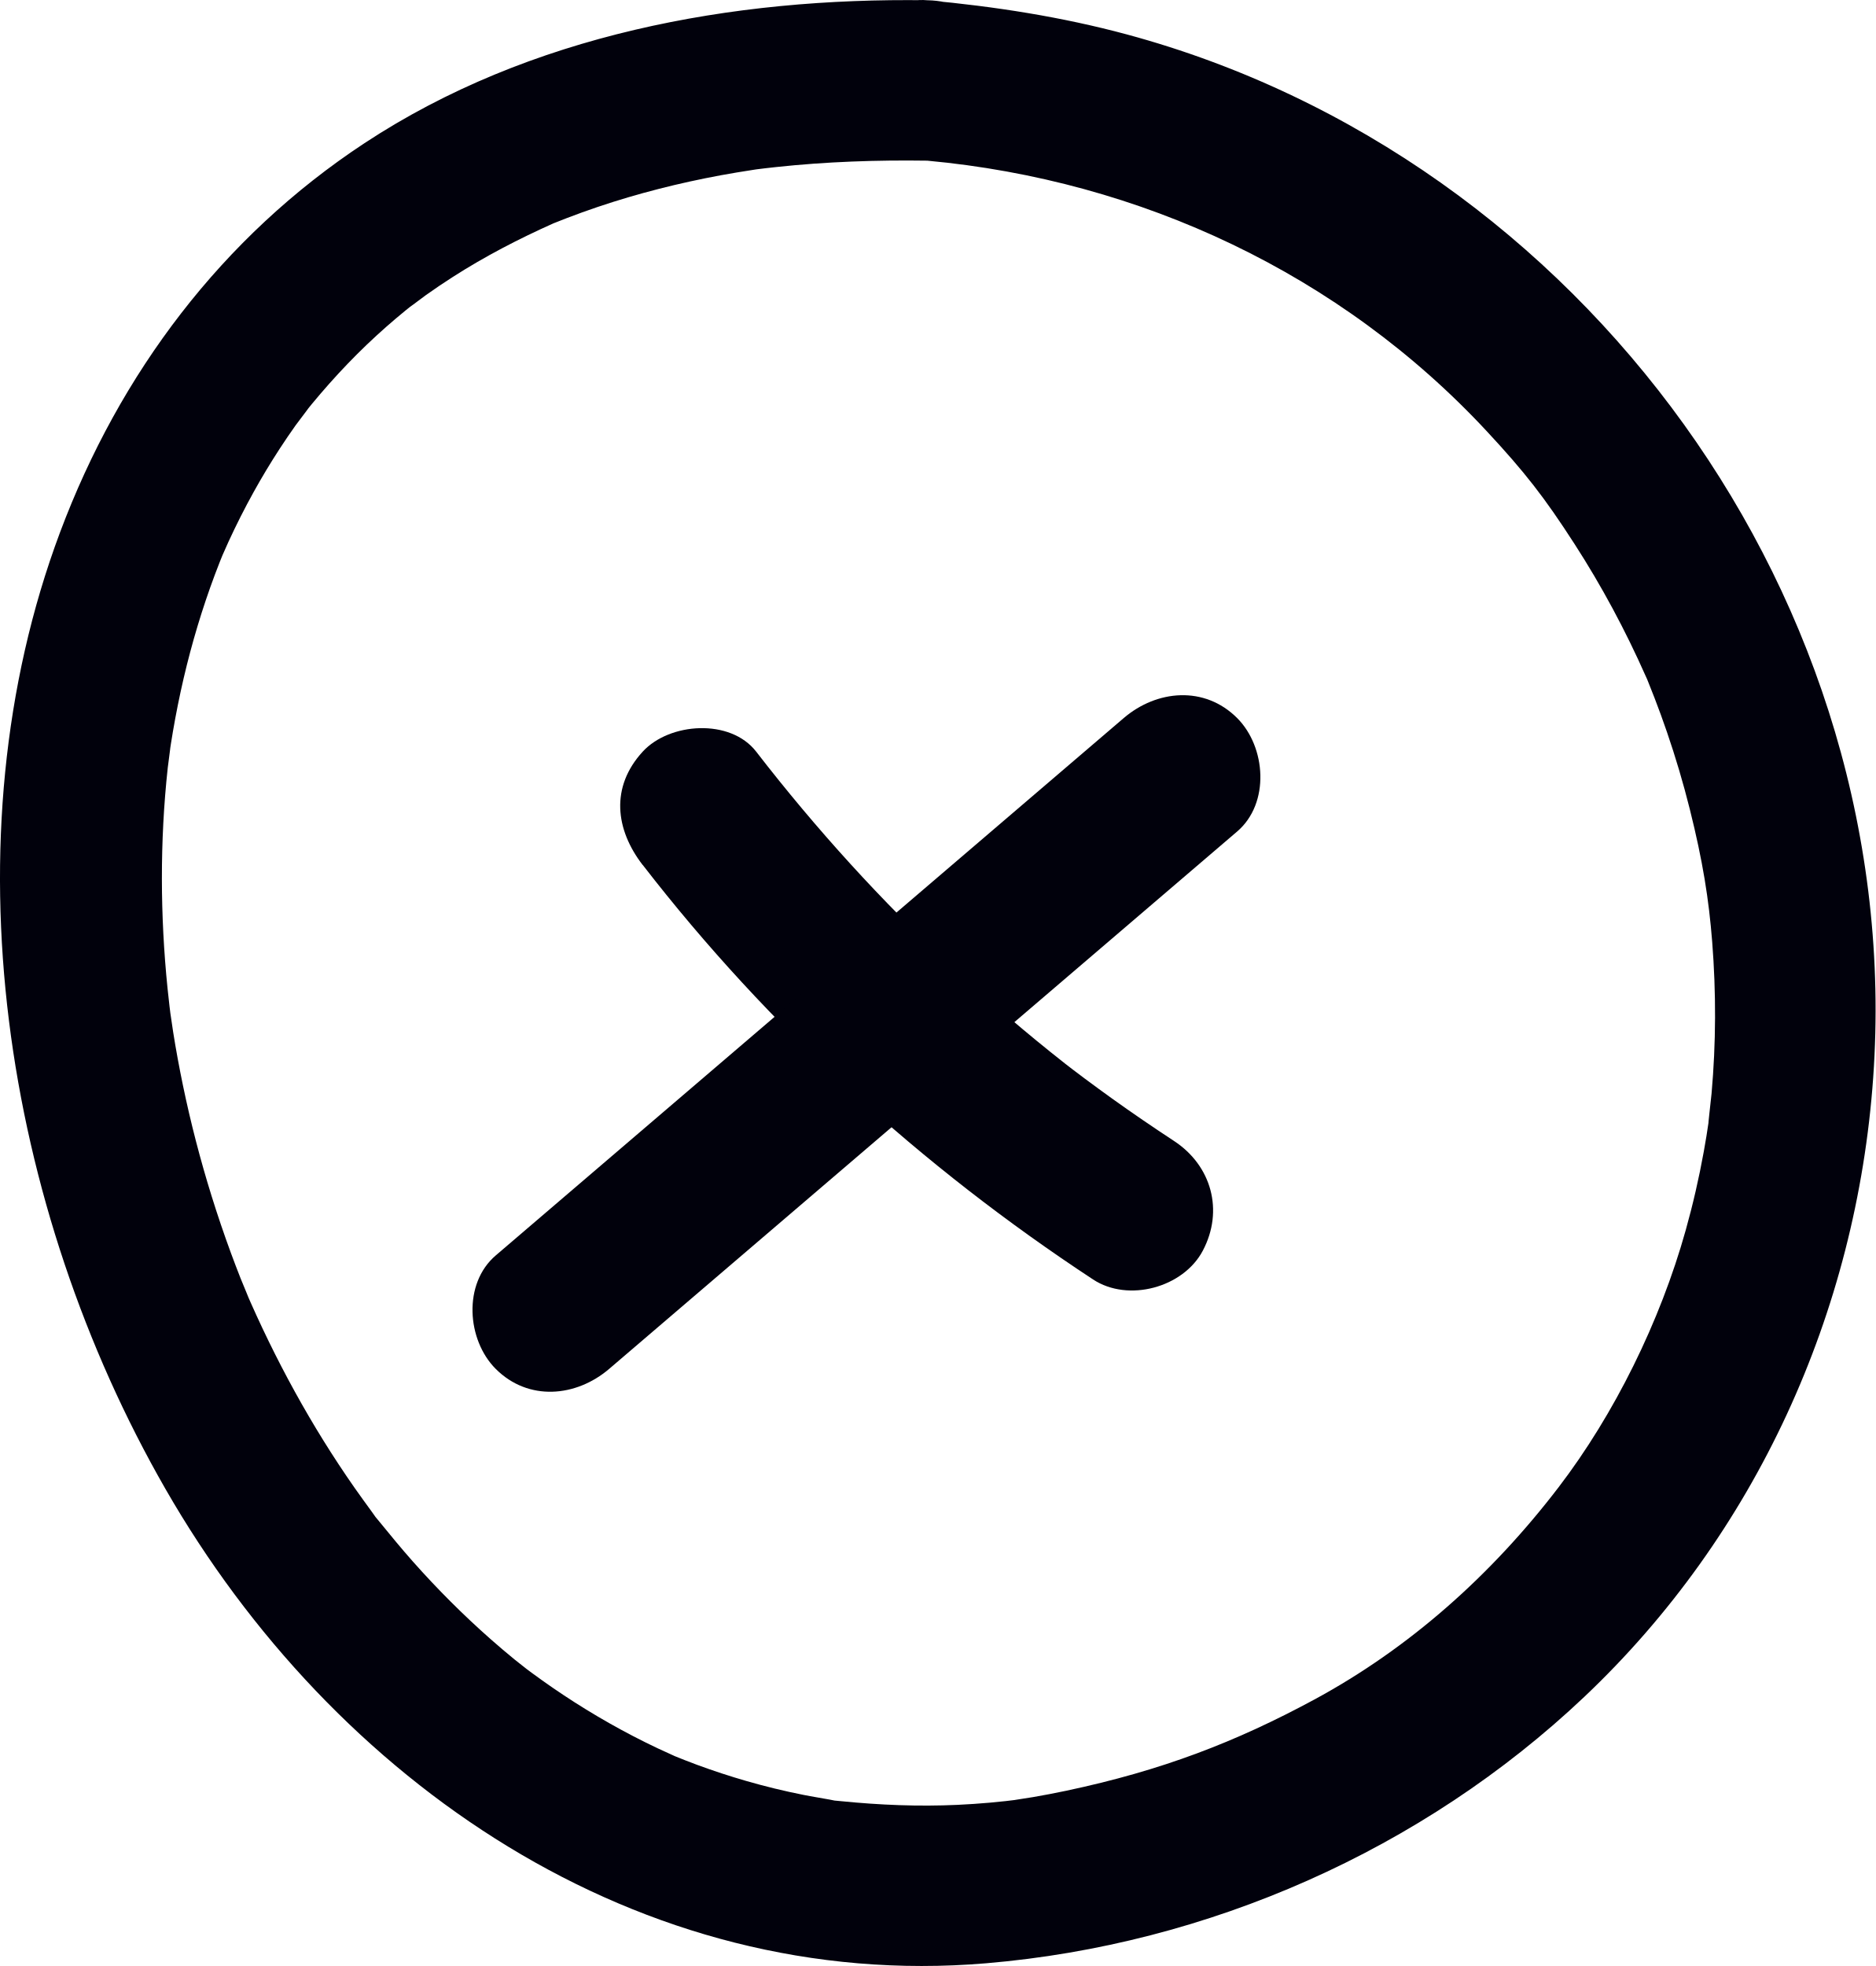
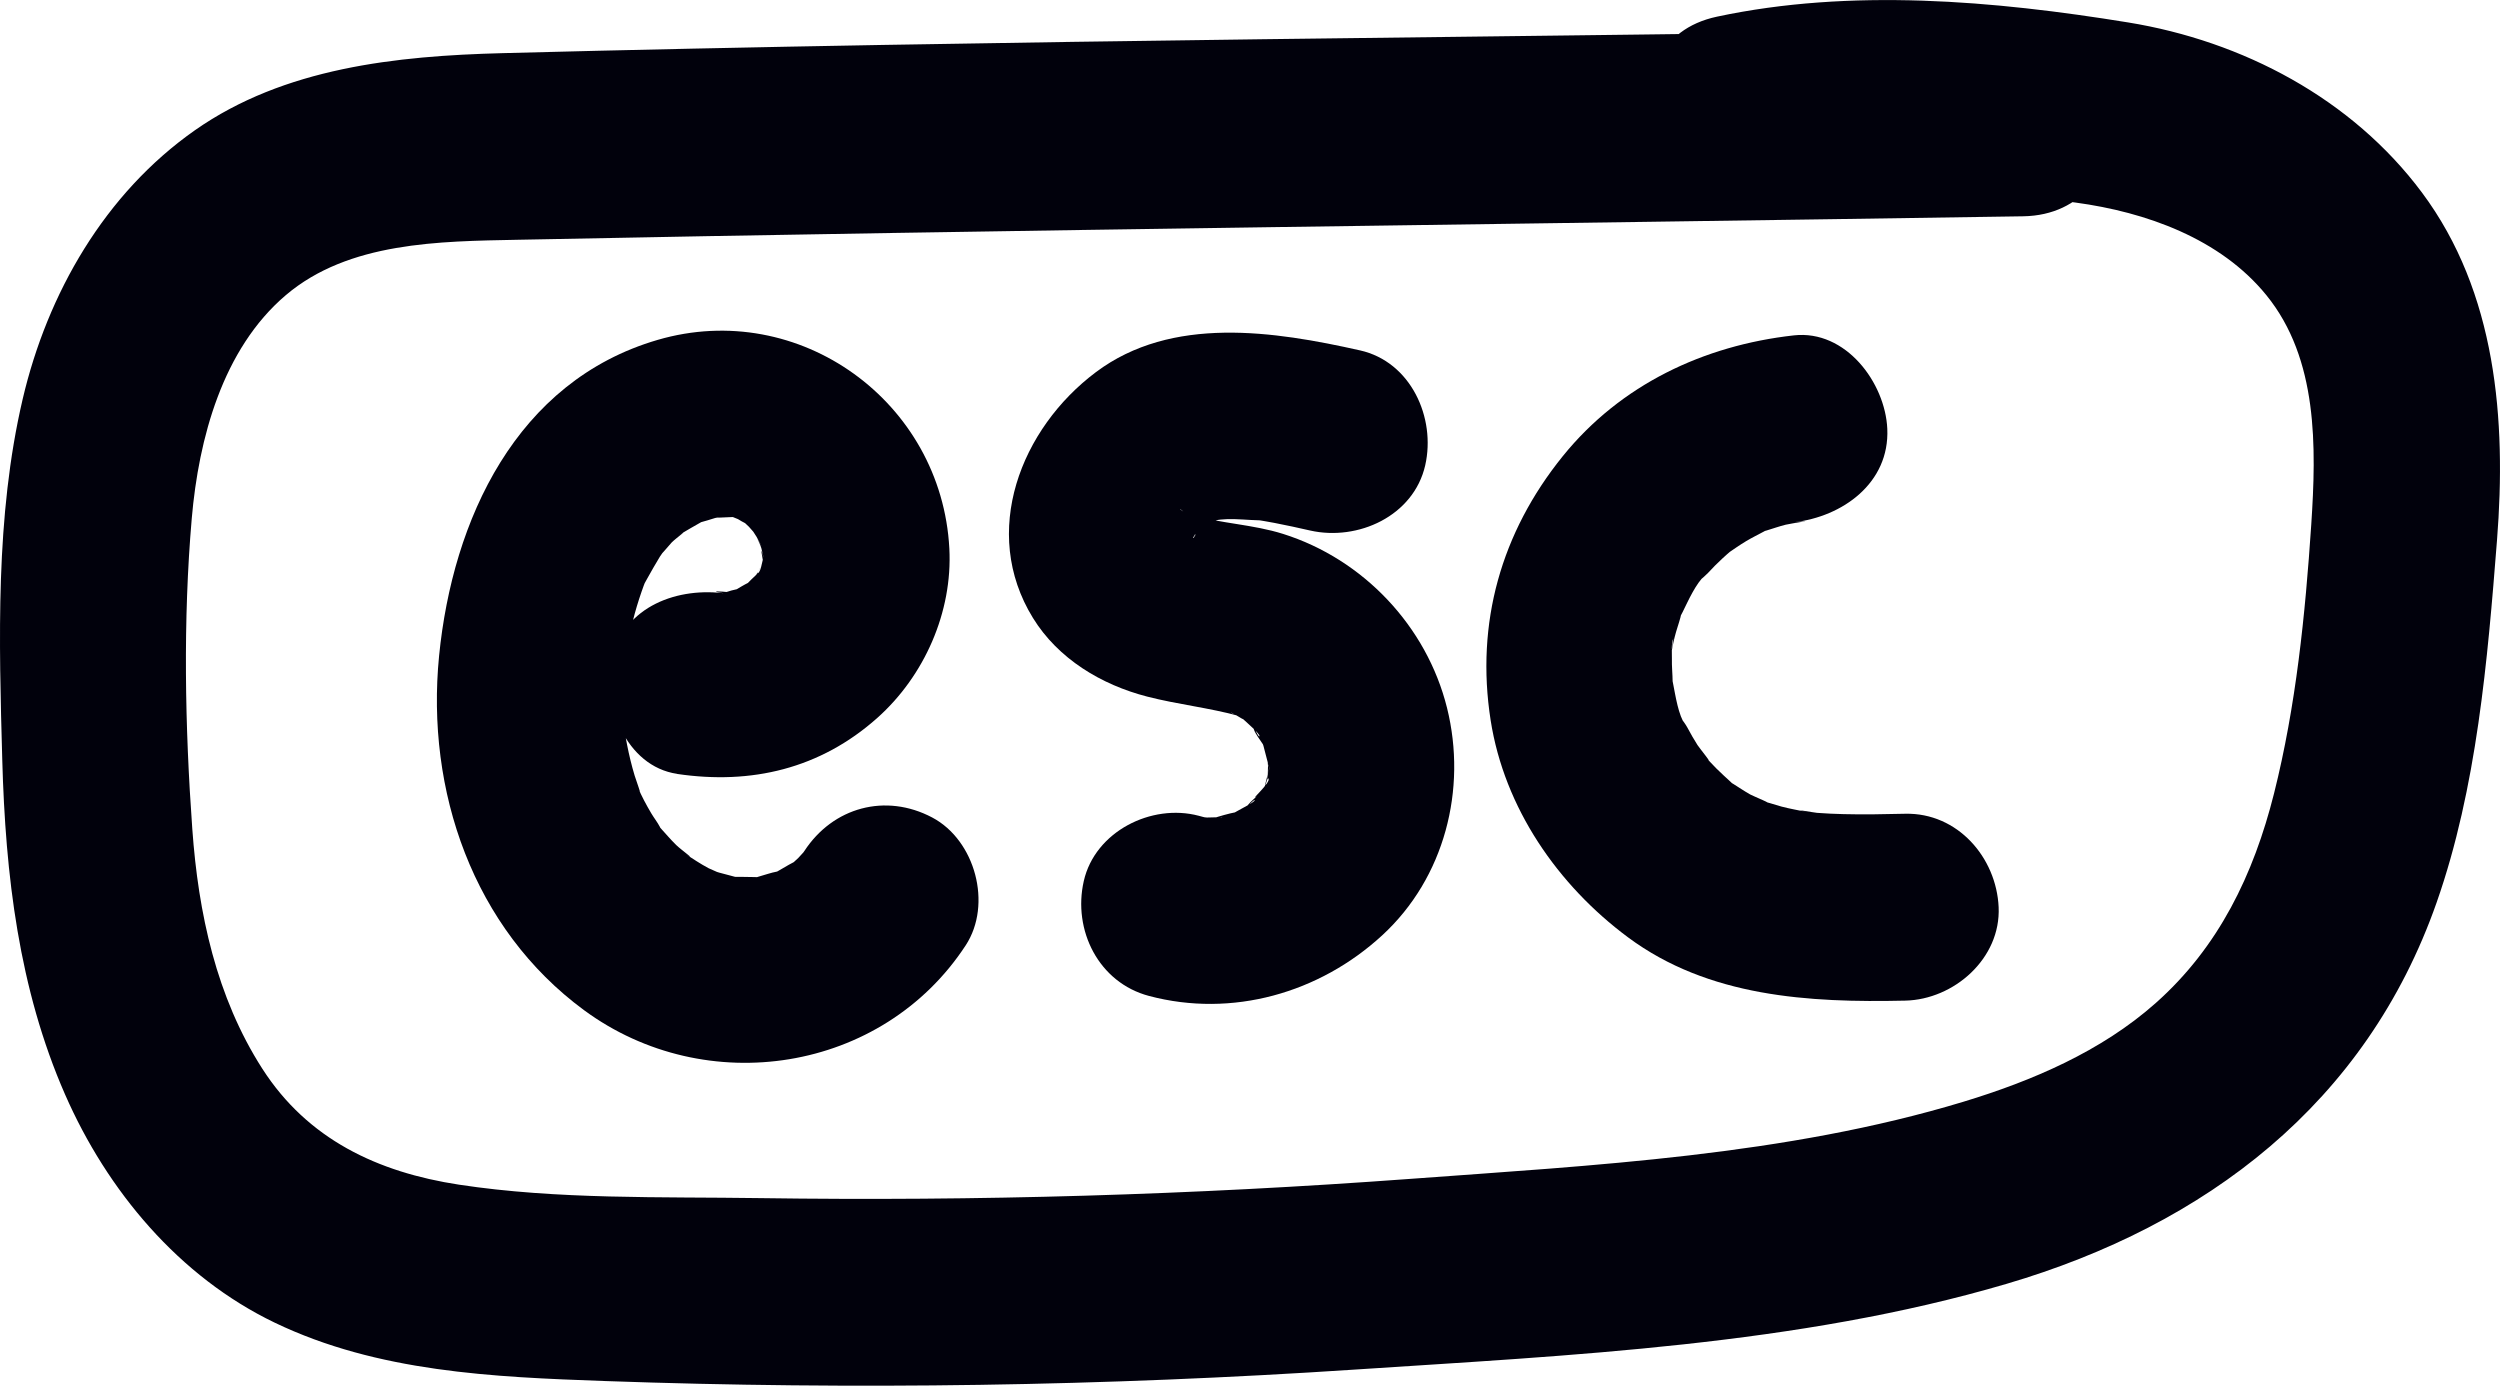
- <svg xmlns="http://www.w3.org/2000/svg" width="58.471" height="61.278" viewBox="0 0 58.471 61.278" creator="Katerina Limpitsouni">
-   <g>
-     <path d="M20.04,26.963c3.916,5.062,8.691,9.404,14.037,12.917,1.095,.72,2.812,.254,3.42-.897,.661-1.251,.272-2.653-.897-3.42-.653-.429-1.299-.869-1.935-1.325-.286-.205-.57-.413-.852-.623-.157-.117-.312-.235-.468-.353,.279,.212-.022-.017-.143-.112-1.198-.942-2.357-1.934-3.474-2.972-2.234-2.077-4.289-4.338-6.155-6.751-.804-1.04-2.701-.909-3.536,0-1.012,1.102-.858,2.426,0,3.536h0Z" fill="#01010C" origin="undraw" />
-     <path d="M35.032,22.381c-6.526,5.583-13.052,11.167-19.578,16.75-1.027,.878-.902,2.633,0,3.536,1.017,1.017,2.506,.88,3.536,0,6.526-5.583,13.052-11.167,19.578-16.75,1.027-.878,.902-2.633,0-3.536-1.017-1.017-2.506-.88-3.536,0h0Z" fill="#01010C" />
-   </g>
-   <path d="M28.908,.008c-6.078-.09-12.401,1.066-17.549,4.457C6.921,7.388,3.73,11.633,1.874,16.586-1.726,26.195,.129,37.643,5.15,46.395c5.241,9.135,14.757,15.712,25.594,14.798,6.918-.583,13.604-3.532,18.647-8.305,5.345-5.058,8.486-11.984,9.005-19.299,1.05-14.784-9.027-28.672-23.271-32.517C33.092,.524,31.003,.201,28.908,.008c-1.346-.124-2.5,1.238-2.5,2.5,0,1.455,1.15,2.376,2.5,2.5,6.653,.612,12.885,3.533,17.44,8.431,1.189,1.279,1.794,2.054,2.74,3.52,.846,1.31,1.583,2.687,2.215,4.112,.193,.435-.212-.534,.091,.214,.063,.155,.125,.311,.185,.468,.136,.351,.265,.706,.387,1.062,.271,.79,.509,1.592,.712,2.403,.407,1.625,.594,2.811,.699,4.138,.124,1.574,.12,3.159-.02,4.732-.014,.153-.136,1.198-.083,.823-.046,.33-.101,.659-.16,.987-.149,.822-.336,1.637-.561,2.441-.799,2.86-2.233,5.752-3.96,8.011-2.098,2.744-4.658,5.023-7.623,6.625-2.445,1.32-4.748,2.21-7.738,2.842-.342,.072-.685,.138-1.03,.197-.203,.035-.911,.137-.353,.064-.662,.087-1.328,.146-1.995,.177-1.218,.057-2.428,.006-3.64-.115-.74-.074,.251,.063-.351-.049-.272-.051-.546-.092-.818-.147-.597-.119-1.188-.262-1.773-.431-.52-.15-1.035-.319-1.543-.506-.253-.093-.502-.193-.752-.294-.353-.142,.559,.256,.021,.006-.162-.075-.326-.147-.488-.223-1.022-.483-2.007-1.042-2.949-1.667-.447-.296-.882-.609-1.311-.932,.438,.33-.019-.018-.198-.164-.255-.208-.506-.422-.753-.639-.859-.757-1.67-1.569-2.43-2.426-.364-.41-.71-.833-1.056-1.257-.371-.454,.194,.281-.223-.293-.18-.248-.362-.495-.537-.746-1.35-1.931-2.482-4.008-3.413-6.172,.259,.601-.083-.213-.14-.356-.103-.262-.204-.525-.301-.789-.216-.587-.417-1.18-.603-1.777-.353-1.134-.652-2.286-.893-3.449-.114-.549-.216-1.101-.304-1.656-.021-.132-.138-.95-.09-.591,.056,.424-.021-.186-.025-.222-.021-.185-.042-.37-.061-.555-.115-1.134-.175-2.274-.176-3.415-.001-1.156,.058-2.313,.183-3.462,.018-.167,.141-1.04,.034-.322,.04-.267,.08-.534,.126-.801,.096-.559,.207-1.115,.336-1.668,.255-1.093,.578-2.17,.971-3.221,.103-.275,.211-.547,.323-.818-.212,.513-.004,.018,.1-.206,.244-.53,.507-1.051,.79-1.561,.254-.458,.525-.908,.811-1.347,.159-.244,.323-.485,.492-.723,.109-.153,.658-.861,.239-.336,.7-.877,1.456-1.705,2.284-2.464,.399-.366,.813-.715,1.238-1.05-.514,.405,.175-.121,.301-.211,.277-.197,.559-.387,.845-.57,.998-.639,2.048-1.184,3.13-1.667,.368-.164-.56,.218,.045-.018,.125-.049,.249-.099,.374-.147,.317-.122,.637-.237,.959-.346,.631-.213,1.27-.401,1.915-.566,.637-.163,1.28-.303,1.927-.423,.334-.062,.669-.116,1.005-.168,.493-.077,.123-.02,.021-.006,.232-.03,.465-.057,.698-.082,1.566-.168,3.141-.222,4.716-.199,3.219,.048,3.22-4.952,0-5Z" fill="#01010C" />
+ <svg xmlns="http://www.w3.org/2000/svg" width="66.888" height="37.075" viewBox="0 0 66.888 37.075" creator="Katerina Limpitsouni">
+   <path d="M54.131,.785c-13.559,.211-27.129,.282-40.686,.637-2.837,.074-5.84,.387-8.23,2.063C2.807,5.174,1.269,7.846,.606,10.681-.128,13.821-.027,17.144,.061,20.345c.085,3.061,.441,6.11,1.679,8.936,1.128,2.575,3.049,4.877,5.614,6.109,2.754,1.321,5.83,1.453,8.83,1.56,6.685,.238,13.382,.136,20.056-.306,5.768-.382,11.871-.652,17.448-2.295,5.34-1.573,9.62-4.831,11.504-10.201,1.077-3.071,1.362-6.471,1.616-9.696,.253-3.218-.017-6.629-2.008-9.3-1.872-2.513-4.798-4.053-7.863-4.552-3.594-.584-7.416-.918-11-.154-3.145,.671-1.814,5.492,1.329,4.821,2.667-.569,5.59-.211,8.269,.153,1.879,.255,3.872,.961,5.105,2.481,1.384,1.705,1.335,4.066,1.198,6.138-.16,2.401-.408,4.854-.996,7.191-.546,2.168-1.478,4.11-3.17,5.611-1.45,1.287-3.302,2.079-5.139,2.636-4.757,1.442-9.903,1.702-14.83,2.066-5.776,.426-11.571,.597-17.362,.513-2.659-.039-5.425,.041-8.06-.36-2.175-.332-4.049-1.212-5.263-3.103-1.231-1.919-1.712-4.162-1.873-6.412-.197-2.735-.251-5.582-.014-8.316,.185-2.128,.821-4.527,2.516-5.968,1.682-1.43,4.117-1.44,6.207-1.482,13.424-.27,26.851-.419,40.276-.628,3.214-.05,3.224-5.05,0-5h0Z" fill="#01010C" origin="undraw" />
+   <path d="M18.118,20.707c1.984,.294,3.826-.14,5.349-1.494,1.264-1.124,2.022-2.838,1.933-4.535-.205-3.925-4.012-6.693-7.805-5.584-3.785,1.106-5.486,4.813-5.847,8.452-.358,3.612,.908,7.295,3.879,9.482,3.261,2.4,7.98,1.675,10.211-1.736,.717-1.097,.256-2.811-.897-3.42-1.248-.66-2.655-.274-3.42,.897-.028,.043-.222,.307-.034,.068,.202-.256-.07,.06-.127,.116-.07,.069-.146,.131-.216,.2,.033-.032,.349-.216,.113-.097-.205,.103-.396,.234-.603,.335,.044-.022,.394-.119,.135-.072-.158,.029-.323,.089-.48,.132-.454,.125,.345,.014-.126,.015-.083,0-.8-.019-.463,.01,.321,.027,.003-.001-.06-.018-.137-.038-.276-.074-.414-.11-.035-.009-.378-.12-.101-.022,.271,.096-.133-.068-.185-.096-.222-.117-.425-.256-.636-.391,.376,.242-.107-.107-.232-.23-.155-.152-.292-.316-.438-.475-.245-.269,.17,.311,.001-.011-.066-.125-.159-.242-.231-.364-.132-.223-.257-.455-.358-.694,.148,.35-.053-.207-.086-.314-.082-.271-.148-.548-.203-.826-.023-.119-.046-.239-.063-.36,.053,.365,.009-.02-.001-.185-.034-.53-.028-1.061,.014-1.59,.013-.159,.104-.717,.022-.278,.057-.303,.109-.606,.184-.905,.065-.261,.143-.519,.231-.773,.038-.108,.076-.217,.12-.323-.044,.107-.195,.381,.031-.028,.111-.2,.223-.397,.342-.592,.012-.019,.229-.325,.071-.117-.176,.232,.202-.218,.244-.261,.115-.116,.506-.396,.168-.177,.219-.142,.441-.262,.666-.392,.245-.141-.045,.028-.091,.039,.137-.035,.282-.082,.419-.124,.045-.014,.398-.068,.095-.03-.341,.043,.306,.007,.313,.007,.451,0-.24-.103,.19,.048,.059,.021,.339,.151,.068,.014-.301-.152,.061,.067,.134,.098,.232,.098-.07-.063-.112-.103,.071,.068,.146,.13,.215,.2,.058,.058,.321,.379,.125,.118-.189-.252,.052,.102,.081,.153,.049,.085,.09,.175,.14,.26-.253-.43-.057-.12-.012,.046,.026,.095,.043,.191,.067,.286-.079-.309-.087-.291-.031,.015,.045,.248,.033-.115,.046-.178-.028,.129-.06,.255-.091,.383-.048,.203-.203,.26,.03-.055-.072,.097-.144,.228-.2,.335,.021-.04,.287-.298,.089-.122-.119,.106-.237,.229-.35,.343,.035-.035,.347-.211,.112-.097-.139,.067-.296,.164-.427,.243,.041-.025,.402-.119,.142-.069-.119,.023-.262,.063-.377,.103-.322,.11,.421,.024,.084-.016-.132-.016-.614-.045-.018,.043-1.288-.191-2.751,.32-3.075,1.746-.27,1.188,.363,2.87,1.746,3.075h0Z" fill="#01010C" />
+   <path d="M36.389,9.375c-2.296-.516-5.037-.941-7.068,.582-2.01,1.506-3.101,4.275-1.685,6.575,.675,1.097,1.833,1.79,3.059,2.106,.816,.21,1.652,.297,2.466,.521,.269,.074-.231-.072-.22-.092,.007-.012,.249,.141,.285,.159,.226,.112,.084-.015,.015-.009l-.122-.098c.064,.051,.125,.105,.185,.161,.051,.05,.414,.36,.393,.417-.023,.066-.24-.46-.147-.175,.033,.101,.157,.267,.213,.352,.153,.236,.044,.006,.016-.002l-.059-.148c.031,.076,.059,.154,.084,.232,.015,.051,.142,.555,.145,.555-.041-.004-.014-.532-.036-.259-.006,.078,.012,.166,.013,.245-0-.026-.009,.326-.008,.326-.046-.016,.133-.578,.022-.179-.028,.102-.06,.214-.083,.318-.089,.405,.04-.16,.072-.139,.129,.086-.629,.723-.237,.437,.243-.177,.06-.07-.014-.002-.096,.089-.213,.185-.294,.285-.183,.227,.181-.182,.186-.134,.004,.046-.31,.204-.345,.224-.071,.042-.146,.077-.216,.12-.375,.23,.342-.076,.068-.025-.199,.037-.442,.108-.633,.17-.261,.084,.248-.066,.26-.035,.001,.002-.366,.007-.408,.01-.022,.001-.238-.025-.244-.014,.366,.056,.453,.065,.26,.026-.081-.016-.161-.036-.24-.059-1.263-.335-2.774,.421-3.075,1.746-.299,1.311,.394,2.717,1.746,3.075,2.224,.59,4.559-.077,6.238-1.622,1.67-1.536,2.275-3.909,1.735-6.083-.544-2.19-2.243-3.981-4.386-4.657-.805-.254-1.661-.277-2.47-.511-.074-.021-.161-.067-.237-.077-.327-.043,.459,.16,.152,.055-.016-.005-.207-.122-.205-.125,.02-.033,.471,.425,.142,.071-.003-.004,.297,.402,.157,.177-.144-.23,.103,.252,.101,.246-.149-.411,.067,.179,.015,.219,.007-.005,.016-.291,.008-.305,.023,.039-.052,.583,.003,.207,.058-.402-.01,.182-.074,.152-.011-.005,.143-.248,.162-.283,.211-.398-.211,.298-.036,.053,.01-.014,.17-.179,.176-.174-.015-.011-.501,.334-.046,.049,.03-.019,.18-.126,.214-.117l-.249,.111c.1-.035,.202-.065,.305-.09,.103-.026,.206-.046,.309-.069-.345,.076-.193,.024,.072,.016,.288-.009,.571,.025,.858,.031,.29,.007-.085-.016-.125-.023,.18,.029,.359,.059,.538,.093,.32,.061,.639,.132,.957,.204,1.273,.286,2.766-.387,3.075-1.746,.289-1.269-.381-2.769-1.746-3.075h0Z" fill="#01010C" />
+   <path d="M47.995,8.973c-2.412,.269-4.636,1.318-6.184,3.234-1.649,2.041-2.334,4.463-1.929,7.061,.365,2.346,1.796,4.415,3.677,5.811,2.15,1.596,4.833,1.751,7.415,1.693,1.306-.029,2.561-1.129,2.5-2.5-.06-1.33-1.099-2.531-2.5-2.5-.551,.012-1.102,.025-1.653,.01-.236-.006-.471-.016-.706-.034-.069-.005-.775-.131-.266-.021-.229-.049-.459-.087-.685-.147-.076-.02-.857-.257-.487-.138,.362,.116-.272-.142-.348-.185-.157-.088-.304-.189-.456-.284-.492-.306,.36,.35-.062-.047-.131-.123-.267-.241-.393-.369-.047-.048-.542-.569-.278-.289,.253,.269-.177-.261-.223-.334-.096-.152-.187-.308-.271-.468-.083-.158-.388-.531-.049-.057-.195-.273-.269-.8-.333-1.118-.019-.088-.035-.176-.048-.265,.042,.339,.054,.412,.036,.22-.002-.209-.025-.417-.02-.627,.004-.161-.022-.392,.037-.539-.048,.337-.054,.41-.019,.22,.016-.088,.036-.176,.058-.263,.043-.175,.106-.343,.152-.516,.126-.479-.225,.428,.06-.147,.15-.302,.351-.764,.609-.995-.449,.402-.031,.059,.068-.049,.122-.133,.249-.261,.381-.383,.088-.082,.178-.161,.27-.238-.248,.184-.299,.222-.151,.114,.174-.117,.344-.239,.525-.347,.155-.092,.316-.171,.474-.256,.511-.275-.492,.142,.064-.025,.172-.052,.34-.112,.515-.156,.154-.039,.951-.147,.22-.066,1.295-.145,2.565-1.046,2.5-2.5-.055-1.23-1.108-2.655-2.5-2.5h0Z" fill="#01010C" />
</svg>
